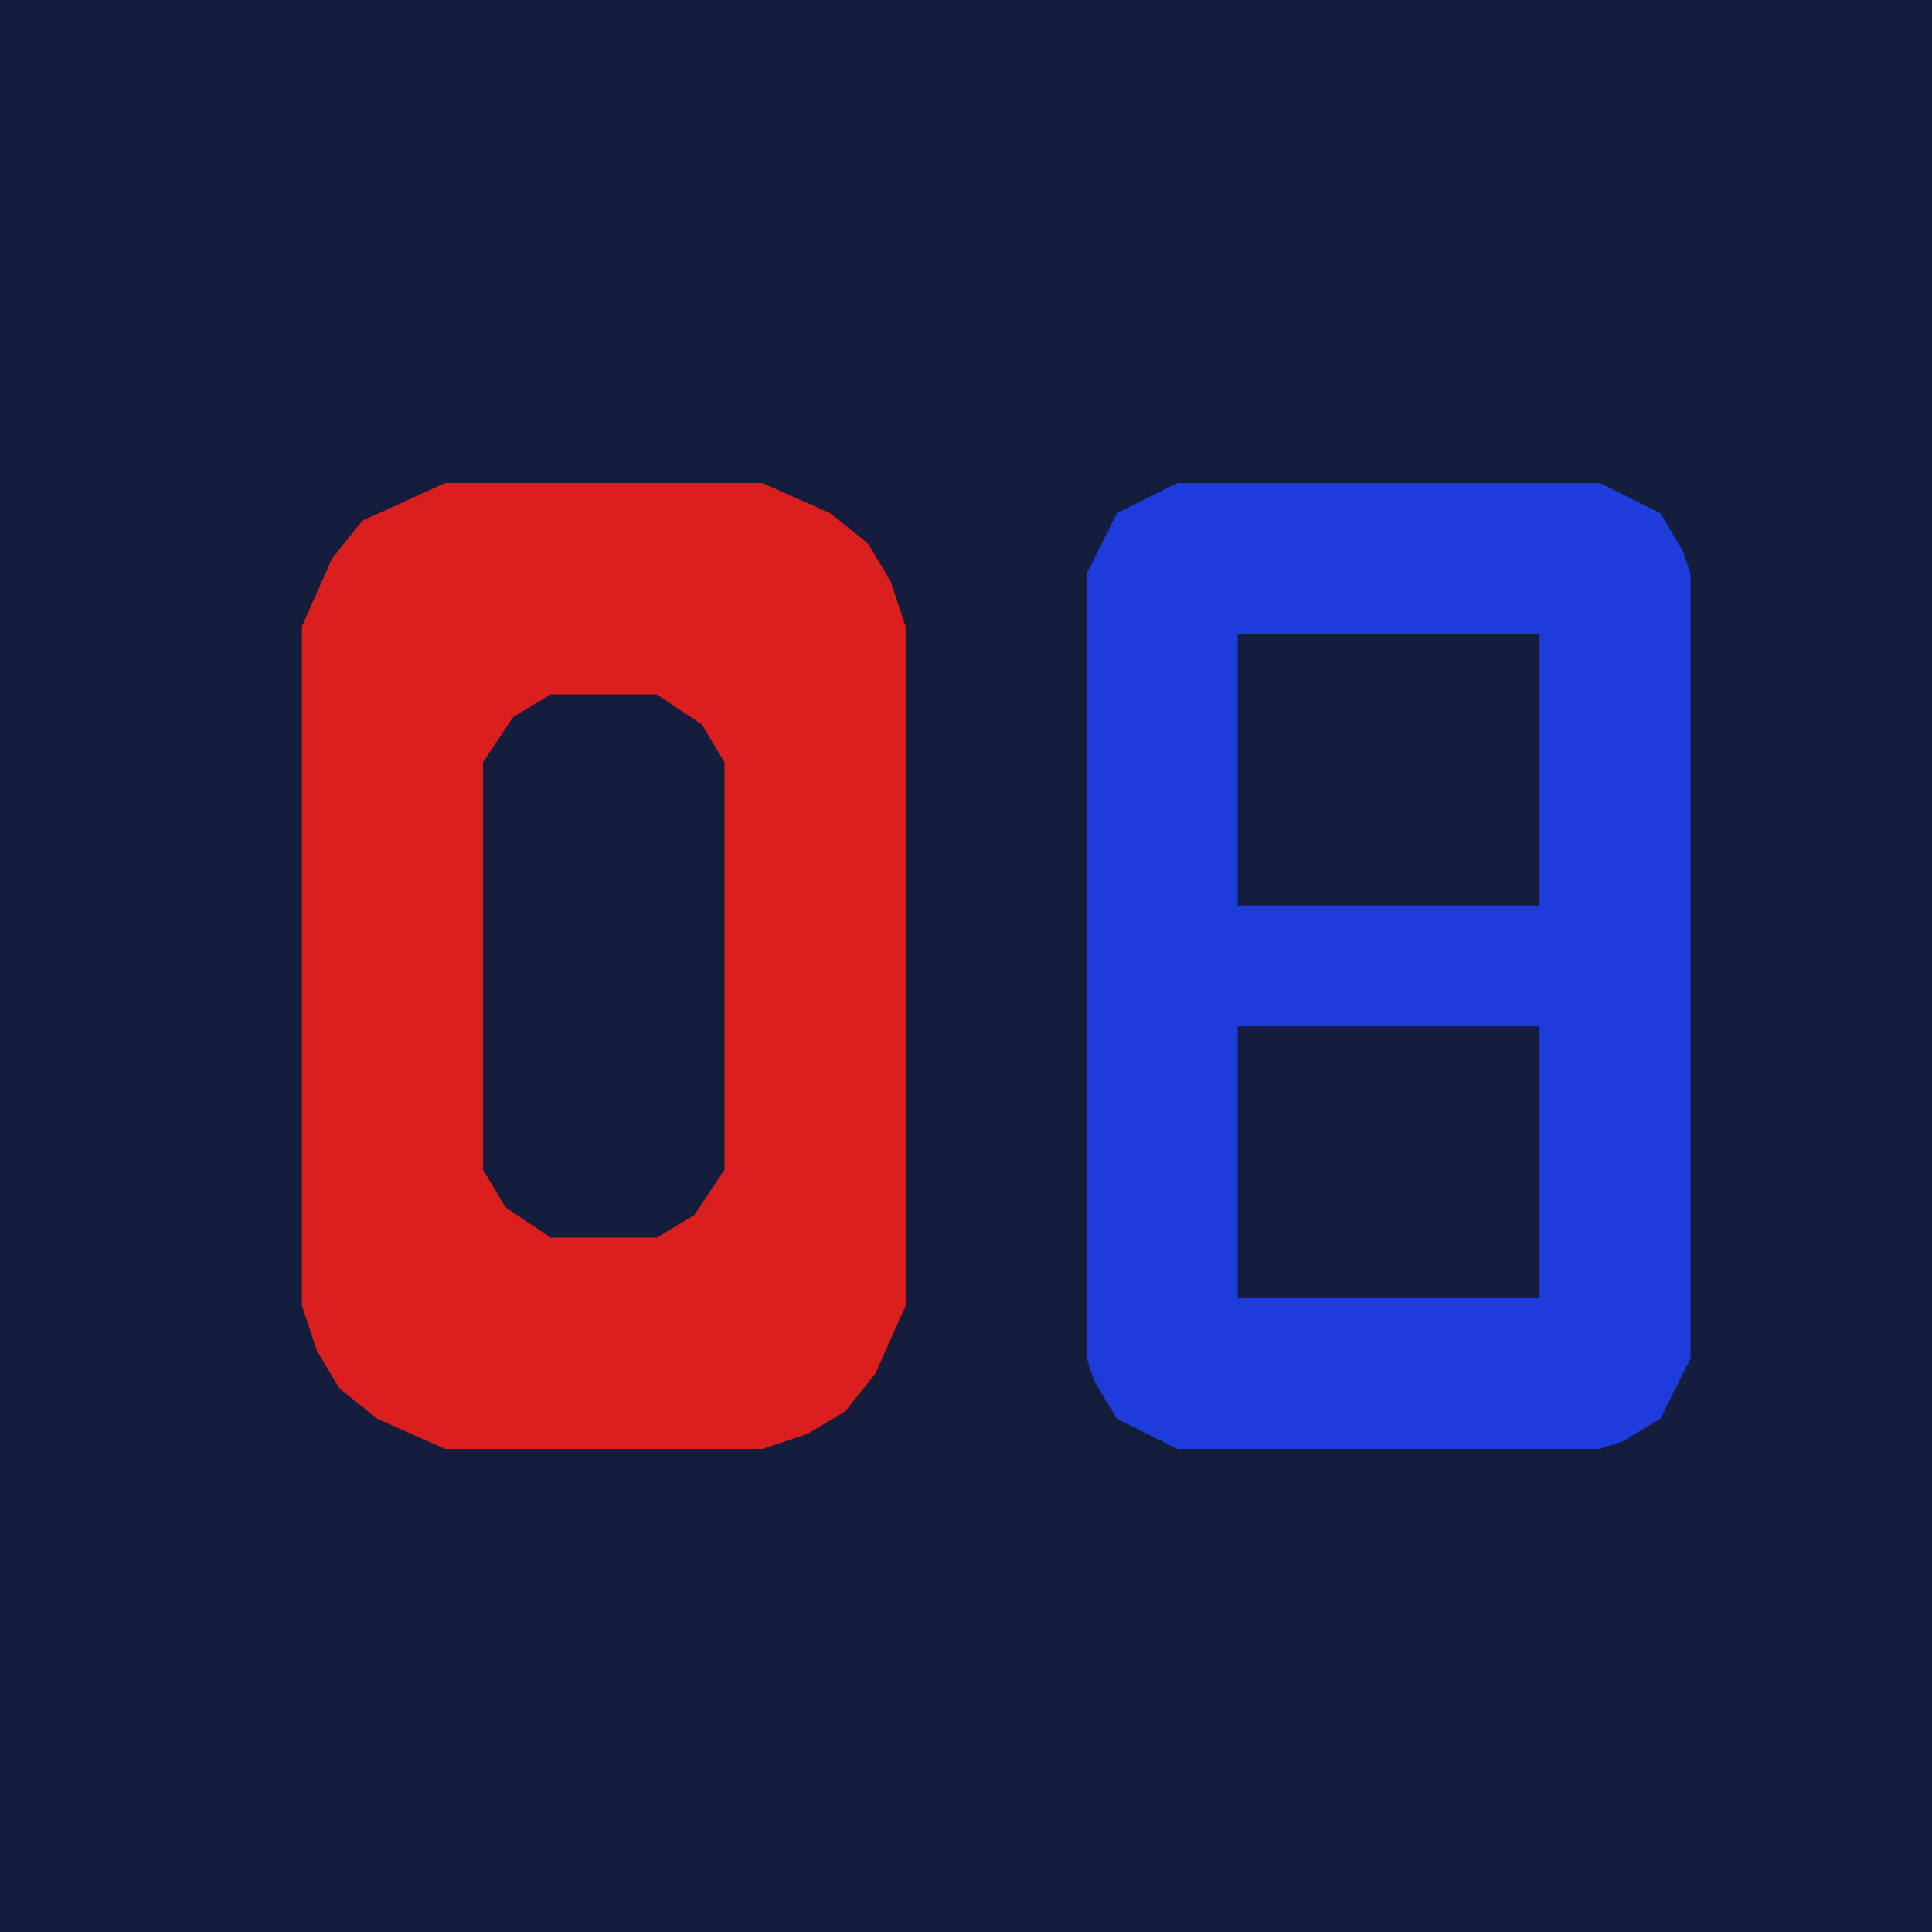
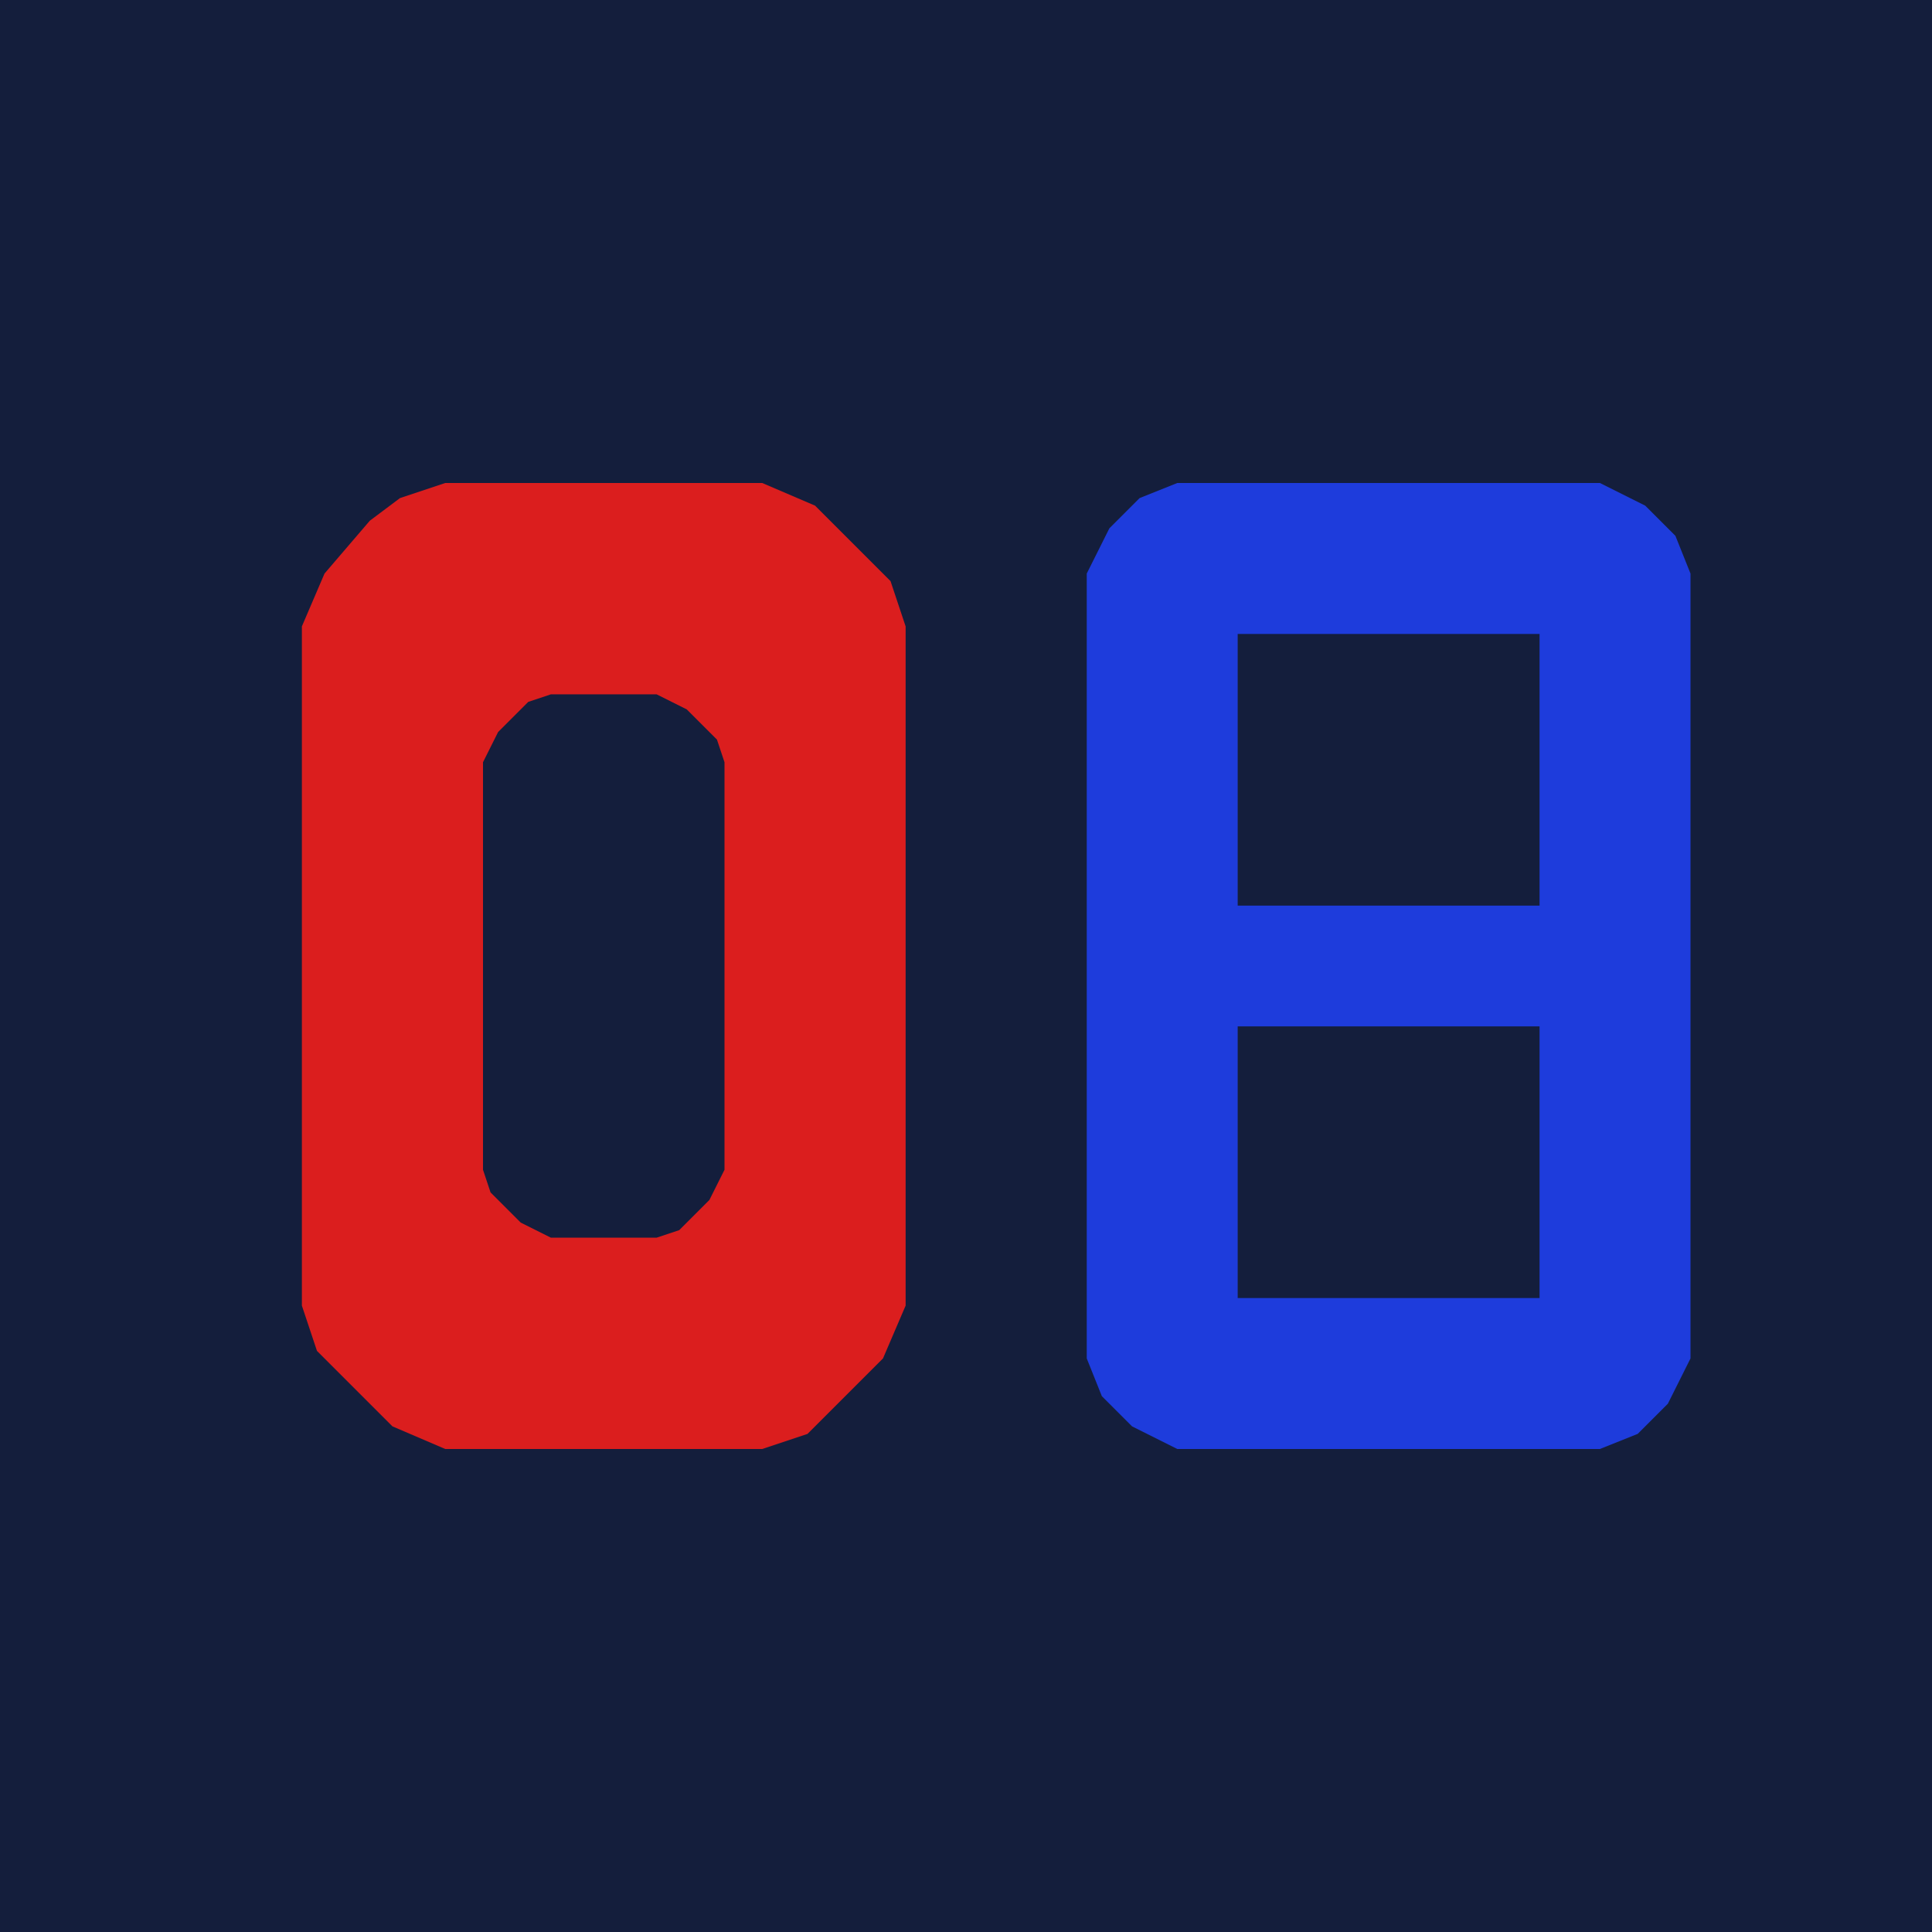
<svg xmlns="http://www.w3.org/2000/svg" width="256" height="256" viewBox="0 0 256 256">
  <path fill="#141e3c" d="M0 0H256V256H0Z" />
-   <path fill="#db1e1e" d="M59 64H101L110 68L115 72L118 77L120 83V173L116 182L112 187L107 190L101 192H59L50 188L45 184L42 179L40 173V83L44 74L48 69Z" />
-   <path fill="#1e3cdc" d="M156 64H212L220 68L223 73L224 76V180L220 188L215 191L212 192H156L148 188L145 183L144 180V76L148 68Z" />
-   <path fill="#141e3c" d="M164 84H204V120H164ZM73 92H87L93 96L96 101V155L92 161L87 164H73L67 160L64 155V101L68 95ZM164 136H204V172H164Z" />
+   <path fill="#db1e1e" d="M59 64H101L108 67L118 77L120 83V173L117 180L107 190L101 192H59L52 189L42 179L40 173V83L43 76L49 69L53 66Z" />
+   <path fill="#1e3cdc" d="M156 64H212L218 67L222 71L224 76V180L221 186L217 190L212 192H156L150 189L146 185L144 180V76L147 70L151 66Z" />
+   <path fill="#141e3c" d="M164 84H204V120H164ZM73 92H87L91 94L95 98L96 101V155L94 159L90 163L87 164H73L69 162L65 158L64 155V101L66 97L70 93ZM164 136H204V172H164Z" />
</svg>
